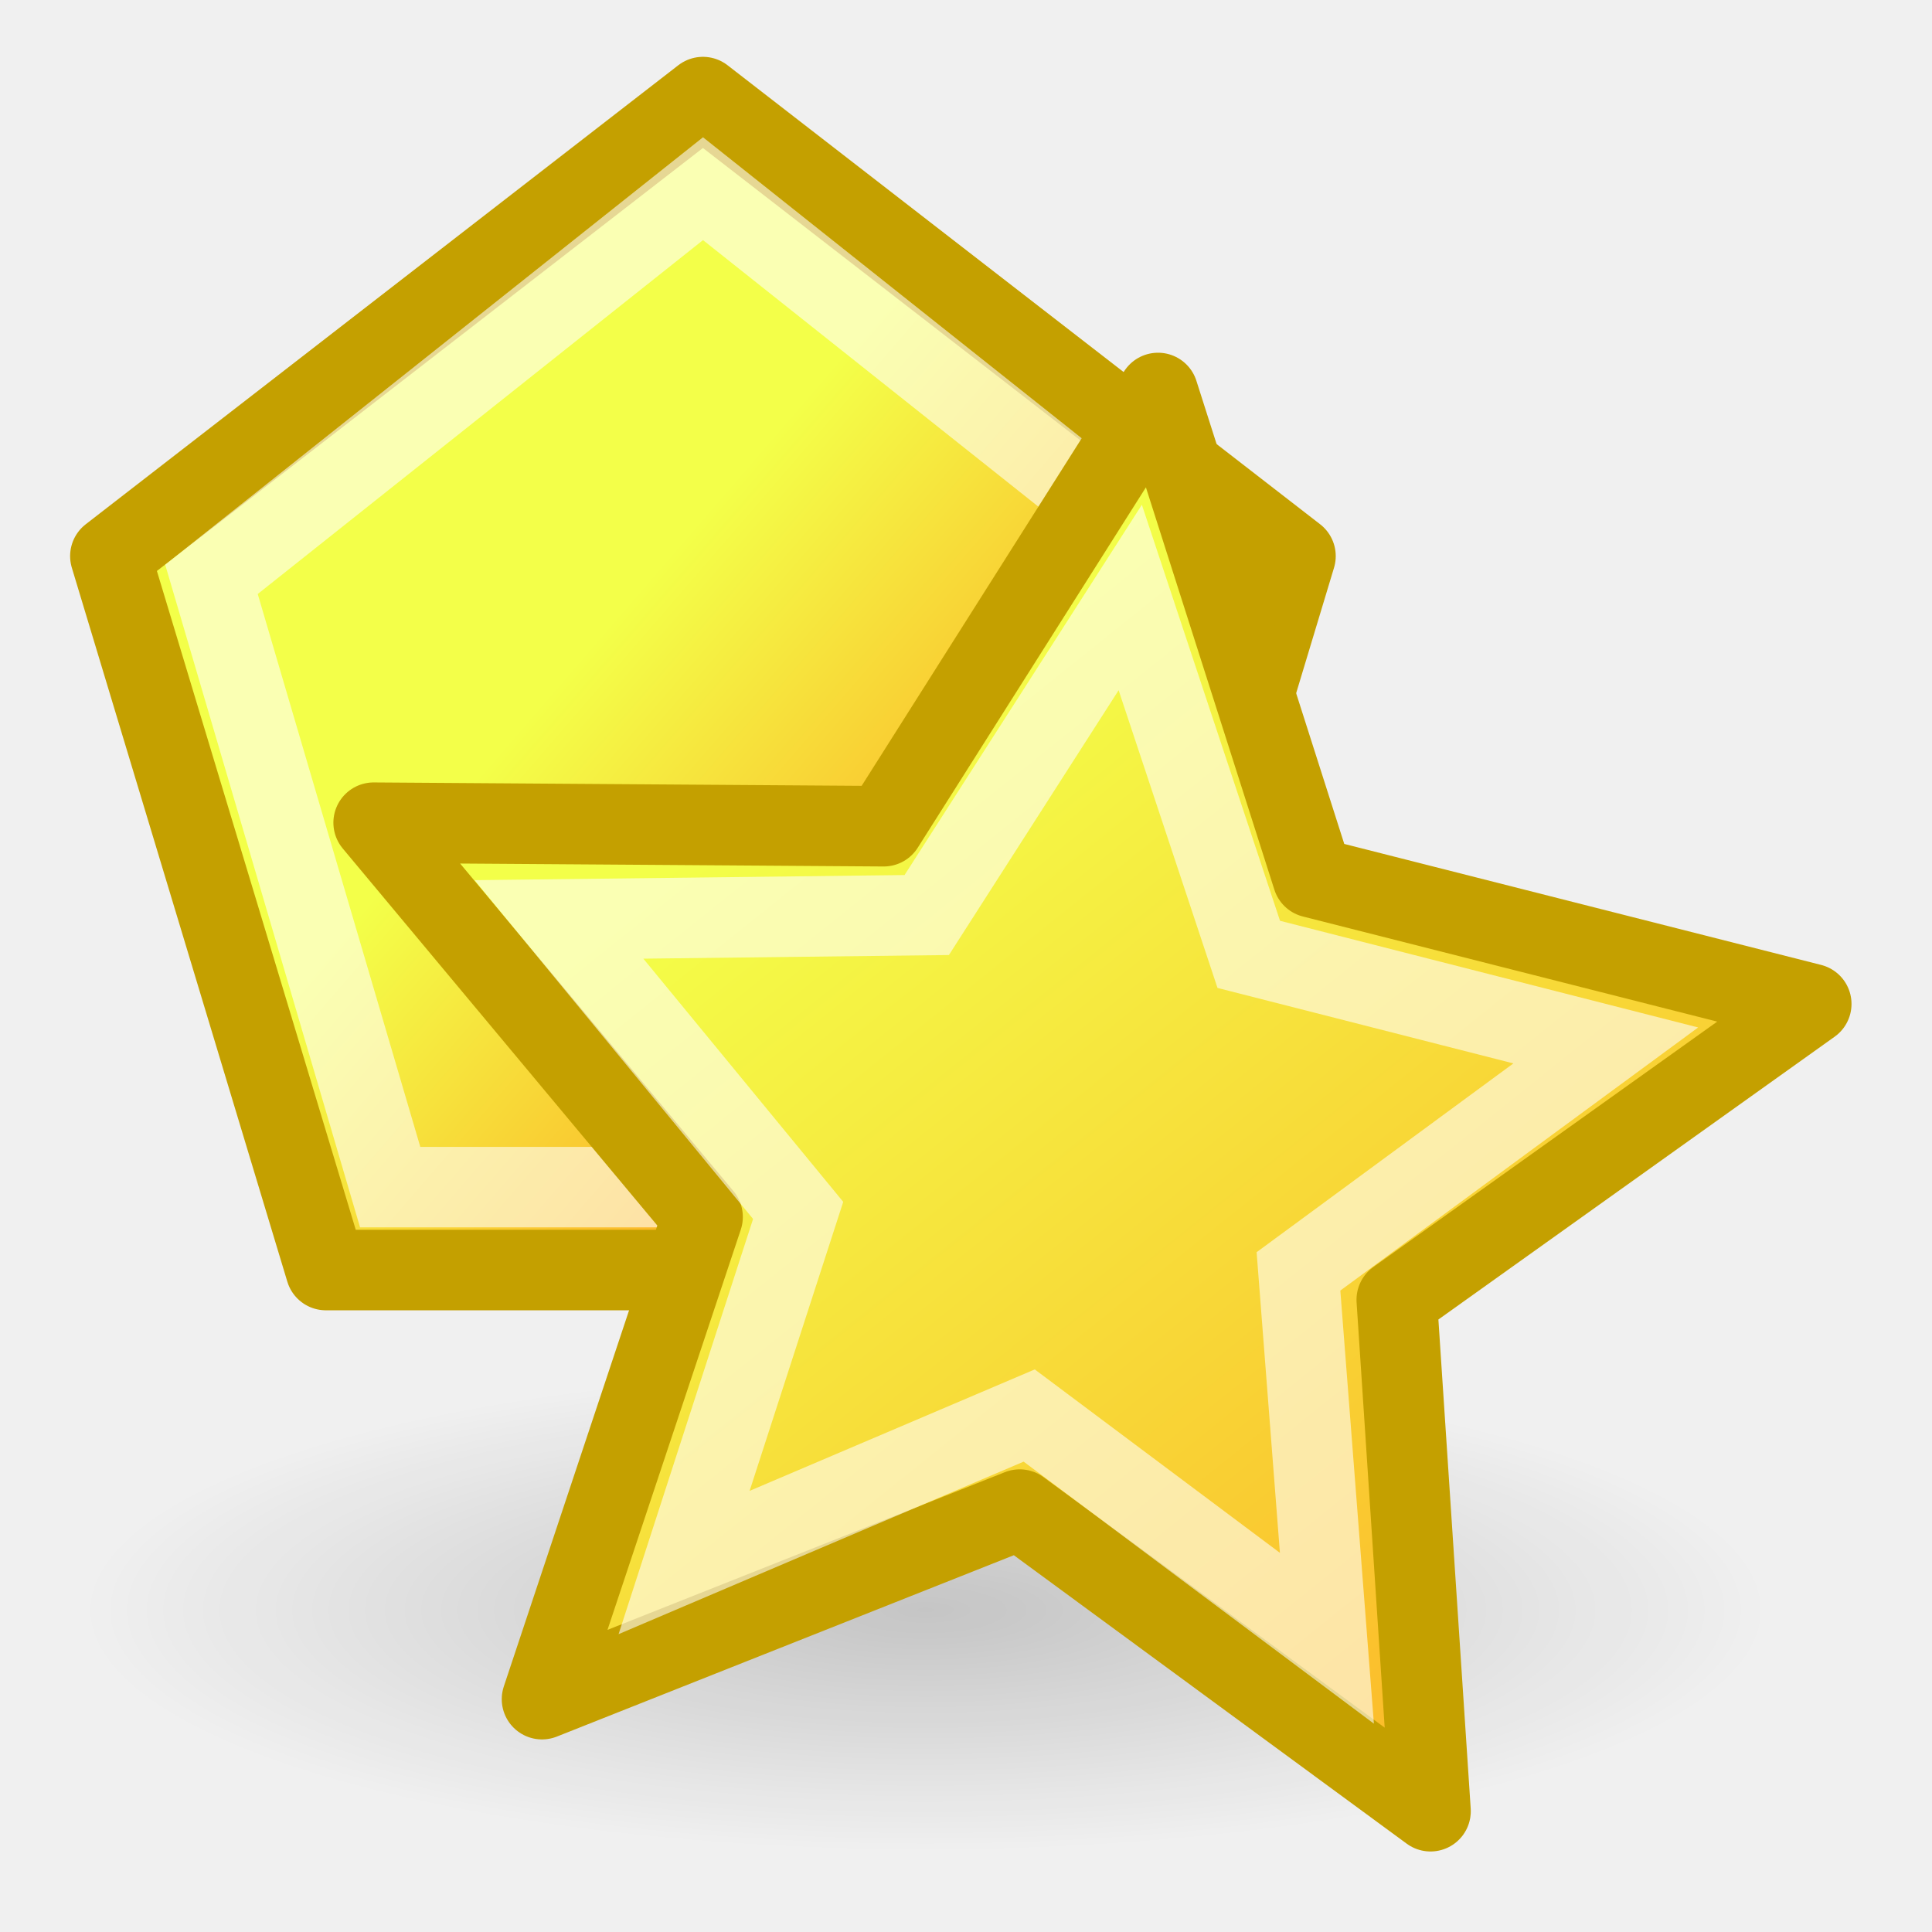
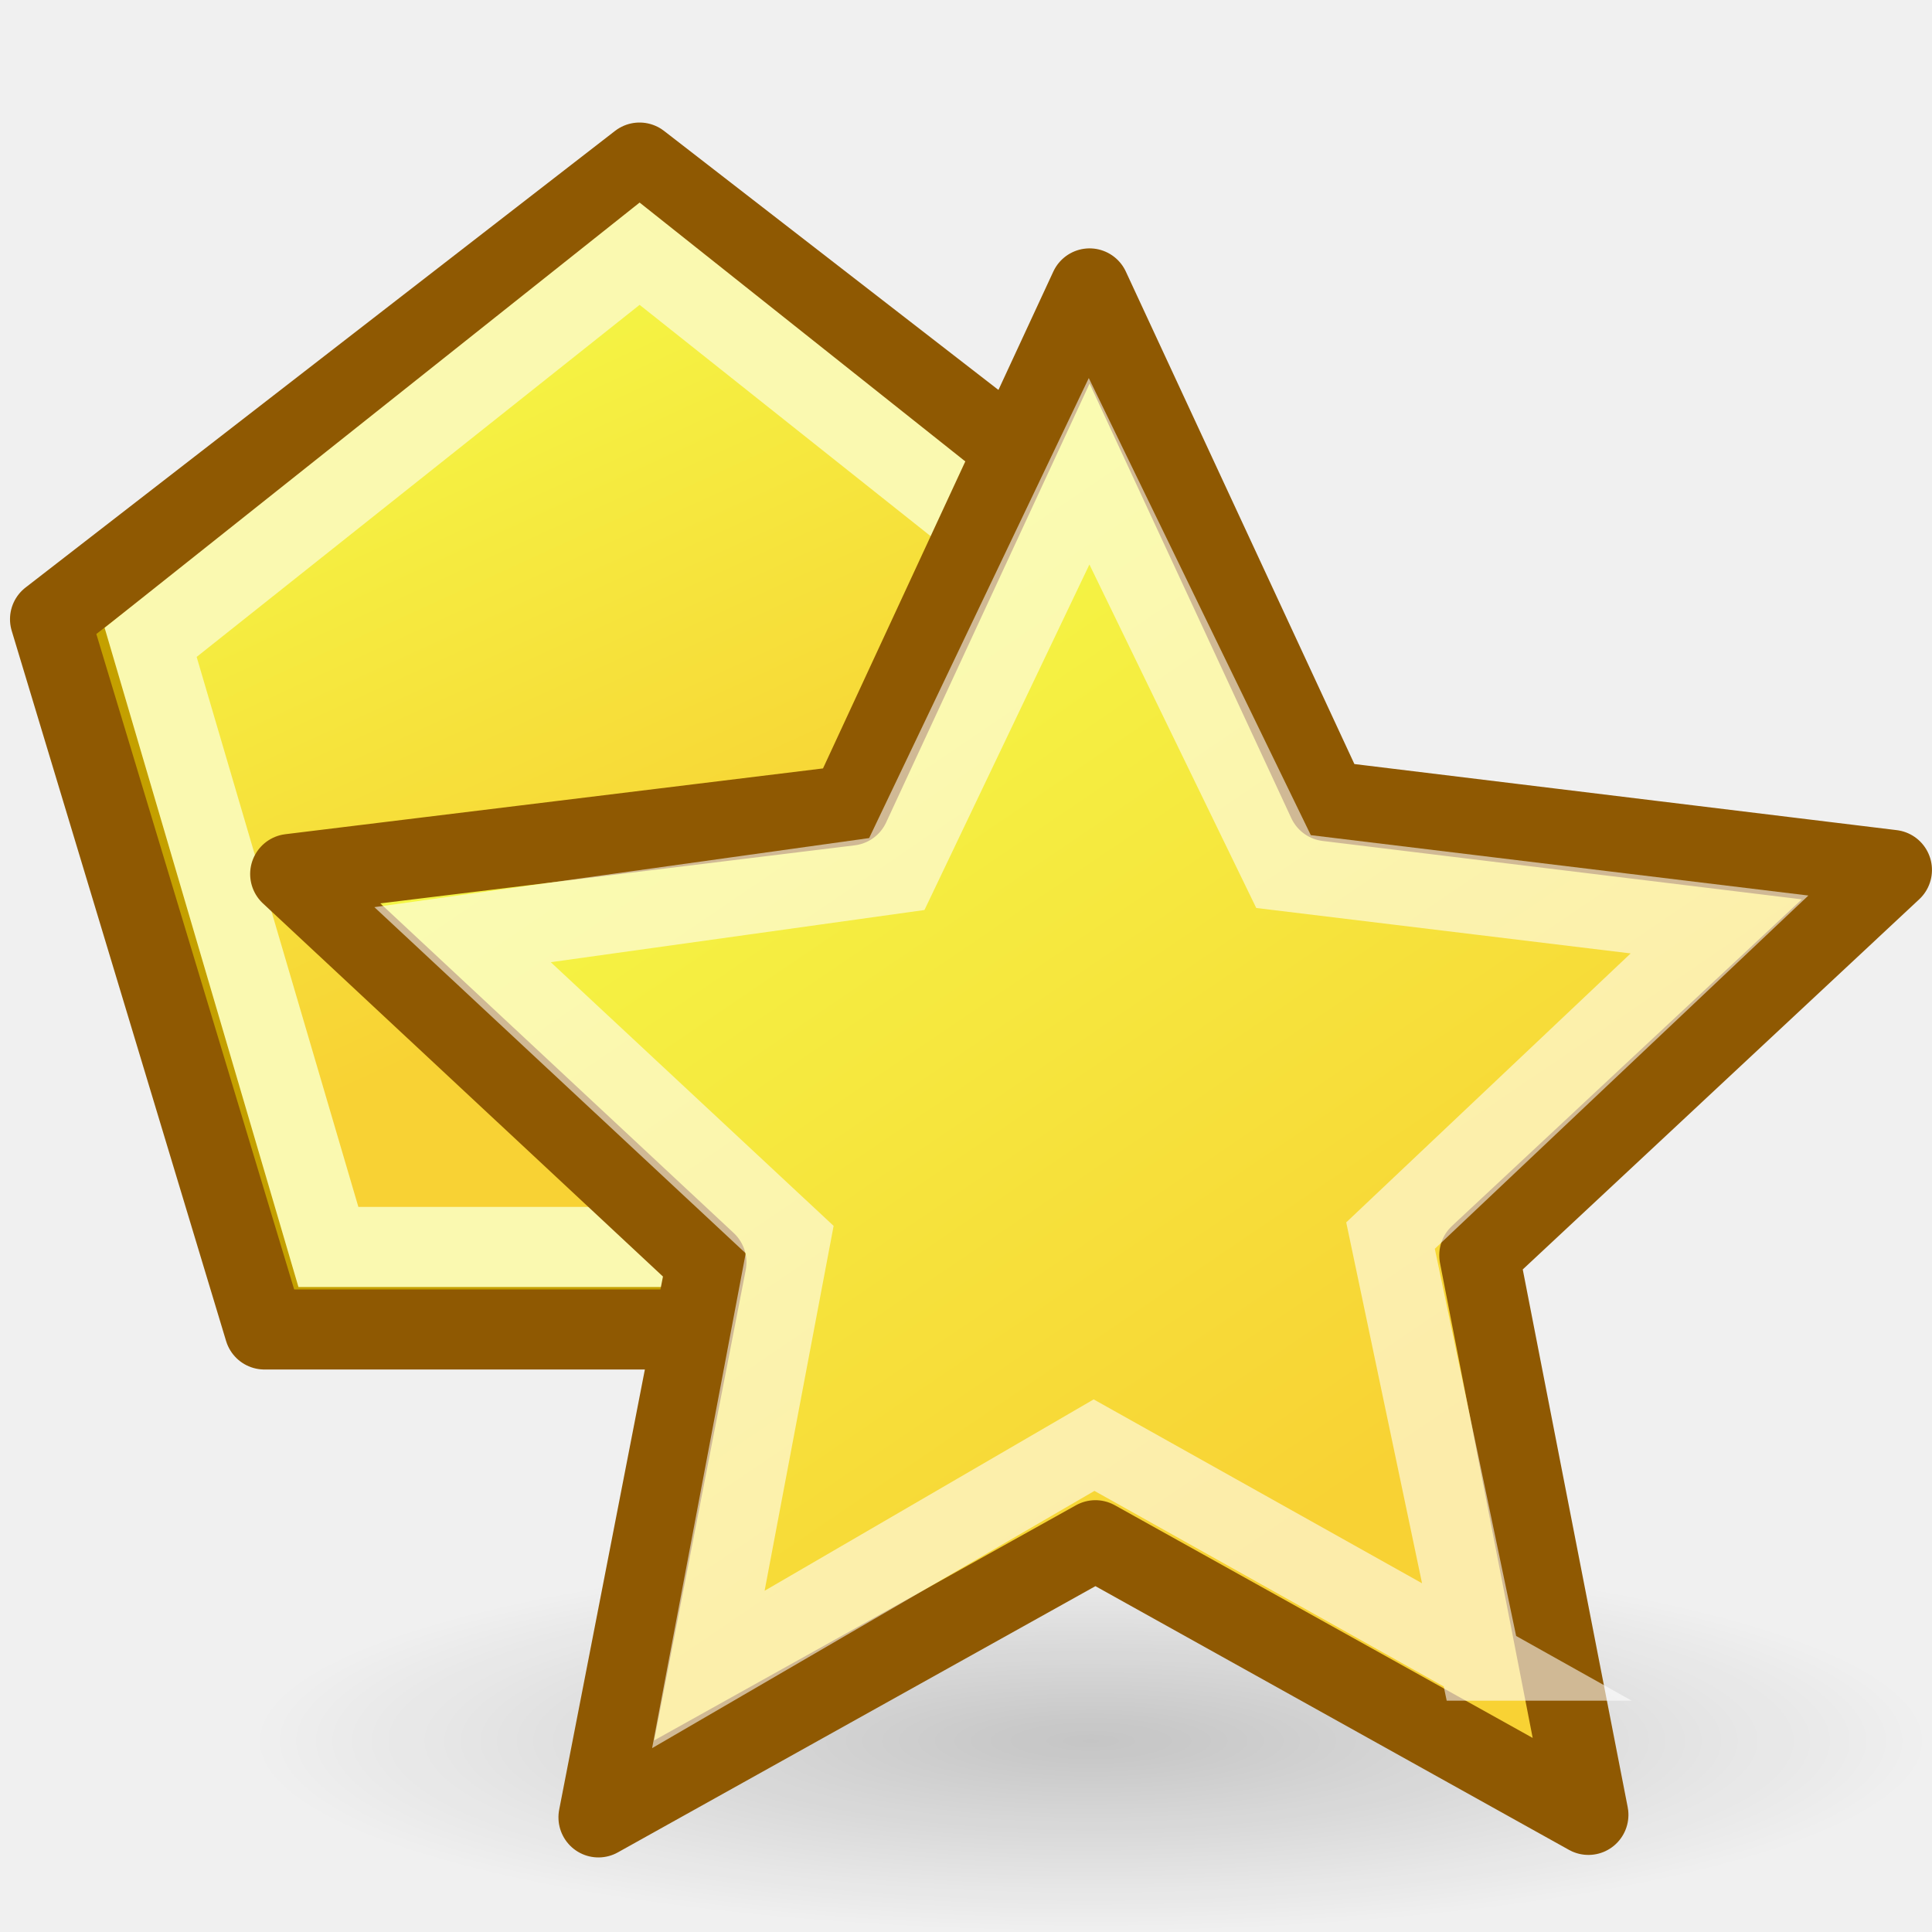
<svg xmlns="http://www.w3.org/2000/svg" xmlns:xlink="http://www.w3.org/1999/xlink" width="48" height="48" id="svg2" version="1.0">
  <defs id="defs4">
-     <linearGradient xlink:href="#linearGradient800" id="linearGradient13244" gradientUnits="userSpaceOnUse" x1="1207.75" y1="543.535" x2="1213.25" y2="548.285" />
-     <linearGradient id="linearGradient800">
-       <stop id="stop998" offset="0" style="stop-color:#f3ff49;stop-opacity:1;" />
-       <stop id="stop999" offset="1" style="stop-color:#ffa01e;stop-opacity:1;" />
+     <linearGradient xlink:href="#linearGradient16940" id="linearGradient16928" gradientUnits="userSpaceOnUse" x1="1279.986" y1="572.62" x2="1275.717" y2="563.294" />
+     <linearGradient id="linearGradient16940">
+       <stop id="stop16942" offset="0" style="stop-color:#f8d234;stop-opacity:1" />
+       <stop id="stop16944" offset="1" style="stop-color:#f3ff49;stop-opacity:1" />
    </linearGradient>
-     <radialGradient xlink:href="#linearGradient2195-3" id="radialGradient16792" gradientUnits="userSpaceOnUse" gradientTransform="matrix(1,0,0,0.157407,0,37.75868)" cx="25.125" cy="44.812" fx="25.125" fy="44.812" r="20.25" />
-     <linearGradient id="linearGradient2195-3">
-       <stop id="stop2197-6" offset="0" style="stop-color:#000000;stop-opacity:1;" />
-       <stop id="stop2199-8" offset="1" style="stop-color:#000000;stop-opacity:0;" />
+     <radialGradient xlink:href="#linearGradient2195" id="radialGradient16930" gradientUnits="userSpaceOnUse" gradientTransform="matrix(1,0,0,0.157407,0,37.75868)" cx="25.125" cy="44.812" fx="25.125" fy="44.812" r="20.25" />
+     <linearGradient id="linearGradient2195">
+       <stop id="stop2197" offset="0" style="stop-color:#000000;stop-opacity:1;" />
+       <stop id="stop2199" offset="1" style="stop-color:#000000;stop-opacity:0;" />
    </linearGradient>
-     <linearGradient xlink:href="#linearGradient800" id="linearGradient13250" gradientUnits="userSpaceOnUse" x1="1209.25" y1="546.035" x2="1223.75" y2="560.035" />
+     <linearGradient xlink:href="#linearGradient16934" id="linearGradient16932" gradientUnits="userSpaceOnUse" x1="22.523" y1="21.335" x2="9.481" y2="-3.231" />
+     <linearGradient id="linearGradient16934">
+       <stop id="stop16936" offset="0" style="stop-color:#f8d234;stop-opacity:1" />
+       <stop id="stop16938" offset="1" style="stop-color:#f4f645;stop-opacity:1" />
+     </linearGradient>
  </defs>
  <g id="layer1">
-     <g transform="matrix(2,0,0,2,-2400,-1072)" style="display:inline" id="draw_star_alt">
-       <path style="fill:url(#linearGradient13244);fill-opacity:1;fill-rule:evenodd;stroke:#c4a000;stroke-width:1;stroke-linecap:butt;stroke-linejoin:round;stroke-miterlimit:4;stroke-opacity:1;stroke-dasharray:none;stroke-dashoffset:0;marker:none;visibility:visible;display:inline;overflow:visible;enable-background:accumulate" d="m 1213.416,551.777 -9.368,0 -2.677,-8.869 7.361,-5.702 7.361,5.702 -2.677,8.869 z" id="path16780" />
-       <path style="fill:none;stroke:#ffffff;stroke-width:1;stroke-linecap:butt;stroke-linejoin:miter;stroke-miterlimit:4;stroke-opacity:0.582;stroke-dasharray:none;stroke-dashoffset:0;marker:none;visibility:visible;display:inline;overflow:visible;enable-background:accumulate" d="m 1212.618,550.747 -7.771,0 -2.22,-7.55 6.106,-4.853 6.106,4.853 -2.22,7.55 z" id="path16778" />
-       <rect style="opacity:0.243;fill:#000000;fill-opacity:0;stroke:none" id="rect6193" width="24" height="24" x="1200" y="536" />
-       <path transform="matrix(0.5173985,0,0,0.9413468,1198.499,513.8164)" d="M 45.375,44.812 C 45.375,46.573 36.309,48 25.125,48 13.941,48 4.875,46.573 4.875,44.812 c 0,-1.76 9.066,-3.188 20.25,-3.188 11.184,0 20.25,1.427 20.25,3.188 z" id="path1320" style="opacity:0.183;fill:url(#radialGradient16792);fill-opacity:1;fill-rule:evenodd;stroke:none;stroke-width:1;marker:none;visibility:visible;display:block;overflow:visible" />
-       <g transform="matrix(0.9918221,0.1276282,-0.1276282,0.9918221,79.80907,-150.0719)" id="g13246">
-         <path style="fill:url(#linearGradient13250);fill-opacity:1;fill-rule:evenodd;stroke:#c4a000;stroke-width:1;stroke-linecap:butt;stroke-linejoin:round;stroke-miterlimit:4;stroke-opacity:1;stroke-dashoffset:0" d="m 1219.089,557.541 -5.54,-3.065 -5.585,3.093 1.214,-6.196 -4.678,-4.336 6.29,-0.765 2.693,-5.773 2.674,5.724 6.343,0.768 -4.638,4.302 1.227,6.247 z" id="path1324" />
-         <path id="path2199" d="m 1217.538,555.574 -4.021,-2.272 -4.019,2.358 0.847,-4.519 -3.408,-3.206 4.524,-0.637 2.004,-4.235 2.026,4.209 4.543,0.556 -3.428,3.271 0.932,4.475 z" style="fill:none;stroke:#ffffff;stroke-width:1;stroke-linecap:butt;stroke-linejoin:miter;stroke-miterlimit:4;stroke-opacity:0.582;stroke-dasharray:none;stroke-dashoffset:0;marker:none;visibility:visible;display:inline;overflow:visible;enable-background:accumulate" />
-       </g>
+     <g style="display:inline" id="g16912" transform="matrix(1.989635,0,0,1.989635,-2530.816,-1115.441)">
+       <rect y="562" x="1272" height="16" width="16" id="rect16914" style="fill:none;stroke:none;display:inline" />
+       <path style="fill:#c4a000;fill-opacity:1;fill-rule:evenodd;stroke:#8f5902;stroke-width:1;stroke-linecap:butt;stroke-linejoin:round;stroke-miterlimit:4;stroke-opacity:1;stroke-dasharray:none;stroke-dashoffset:0;marker:none;visibility:visible;display:inline;overflow:visible;enable-background:accumulate" d="m 1284.67,577.227 -9.368,0 -2.677,-8.869 7.361,-5.702 7.361,5.702 -2.677,8.869 z" id="path16916" />
+       <path style="fill:url(#linearGradient16928);fill-opacity:1;fill-rule:evenodd;stroke:#faf9b0;stroke-width:1;stroke-linecap:butt;stroke-linejoin:miter;stroke-miterlimit:4;stroke-opacity:1;stroke-dasharray:none;stroke-dashoffset:0;marker:none;visibility:visible;display:inline;overflow:visible;enable-background:accumulate" d="m 1283.872,576.197 -7.771,0 -2.22,-7.55 6.106,-4.853 6.106,4.853 -2.22,7.55 z" id="path16918" />
+     </g>
+     <g id="g16920" transform="matrix(0.9473432,0,0,0.9179605,3.881585,3.048543)">
+       <path style="opacity:0.183;fill:url(#radialGradient16930);fill-opacity:1;fill-rule:evenodd;stroke:none;stroke-width:1;marker:none;visibility:visible;display:block;overflow:visible" id="path16922" d="M 45.375,44.812 C 45.375,46.573 36.309,48 25.125,48 13.941,48 4.875,46.573 4.875,44.812 c 0,-1.76 9.066,-3.188 20.25,-3.188 11.184,0 20.25,1.427 20.25,3.188 z" transform="matrix(1.086654,0,0,1.622689,-2.786163,-28.92021)" />
+       <path transform="matrix(0.95613,-0.106523,0.102939,0.989435,9.124845,17.28689)" style="fill:url(#linearGradient16932);fill-opacity:1;fill-rule:evenodd;stroke:#8f5902;stroke-width:2.181;stroke-linecap:butt;stroke-linejoin:round;stroke-miterlimit:4;stroke-opacity:1;stroke-dashoffset:0" d="M 26.332,31.65 13.764,22.787 -0.518,28.828 4.027,14.136 -6.131,2.42 9.246,2.202 17.25,-11.08 22.209,3.478 l 15.105,3.508 -12.313,9.215 1.332,15.449 z" id="path16924" />
+       <path id="path16926" d="M 34.716,41.641 24.595,35.792 14.48,41.863 16.612,30.229 8.034,21.976 19.422,20.335 24.465,9.434 l 5.099,10.834 11.434,1.432 -8.628,8.42 2.345,11.521 z" style="color:#000000;fill:none;stroke:#ffffff;stroke-width:2.134;stroke-linecap:butt;stroke-linejoin:miter;stroke-miterlimit:4;stroke-opacity:0.582;stroke-dasharray:none;stroke-dashoffset:0;marker:none;visibility:visible;display:inline;overflow:visible;enable-background:accumulate" />
    </g>
  </g>
</svg>
